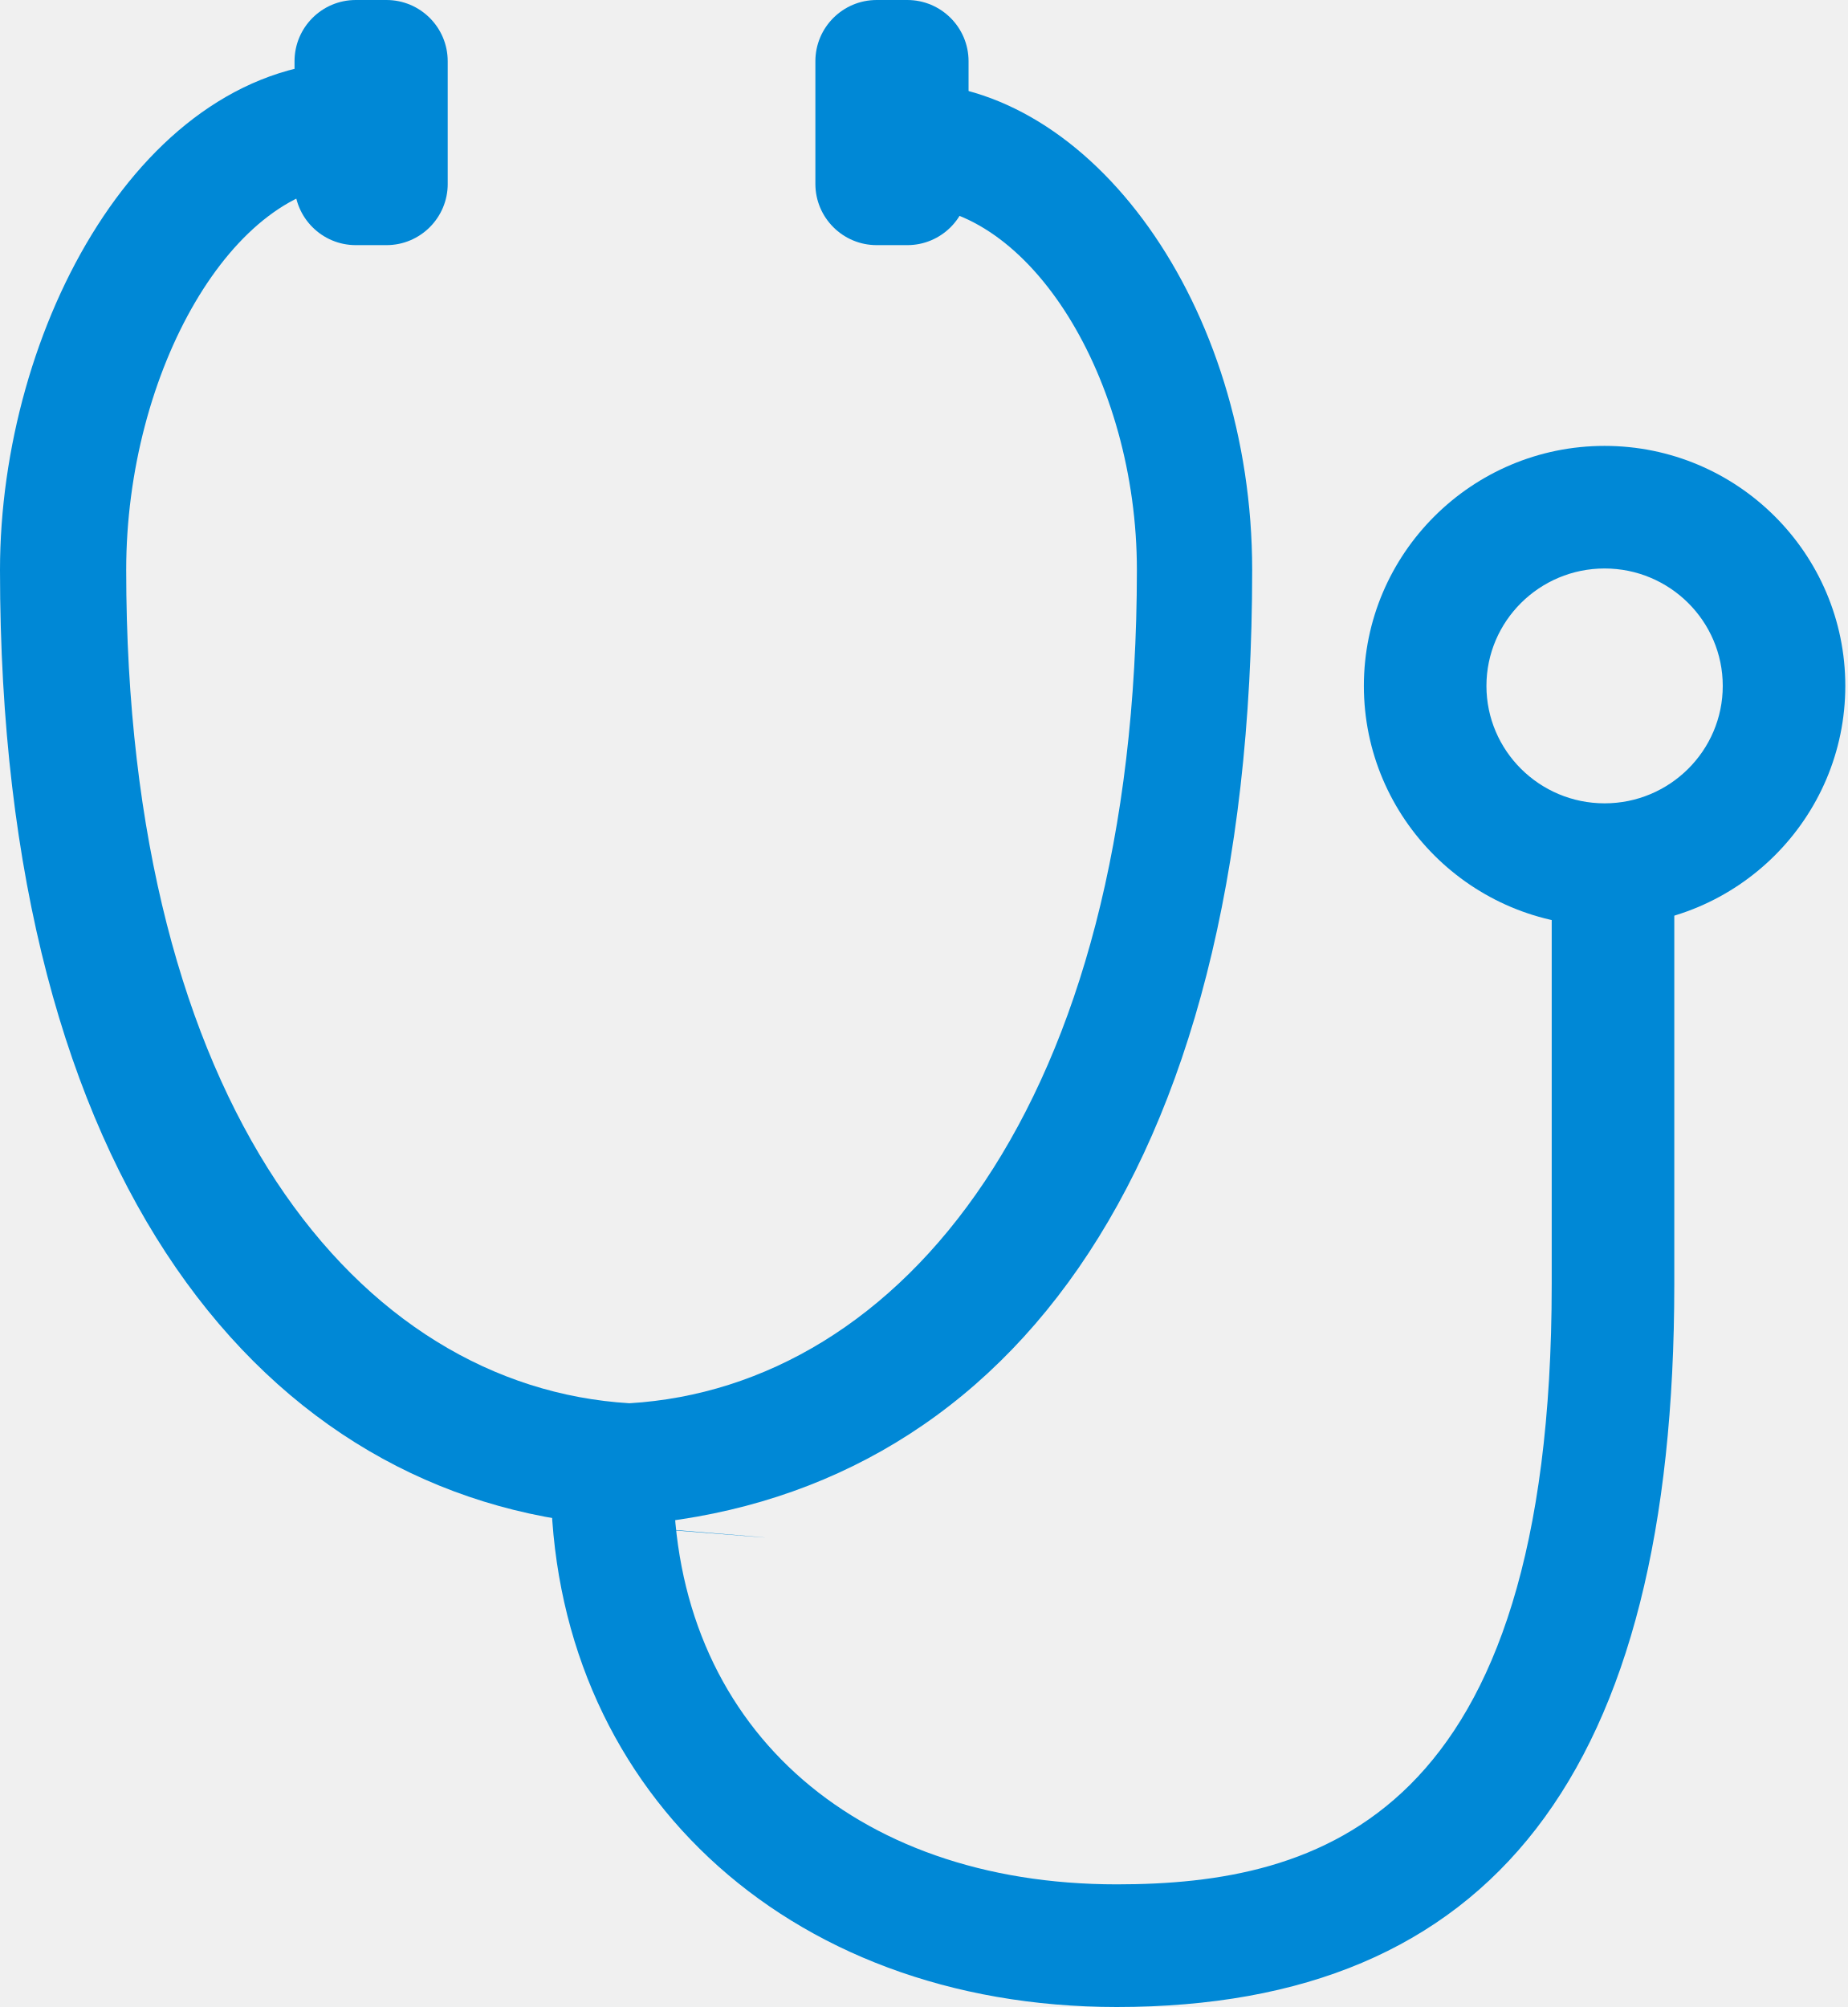
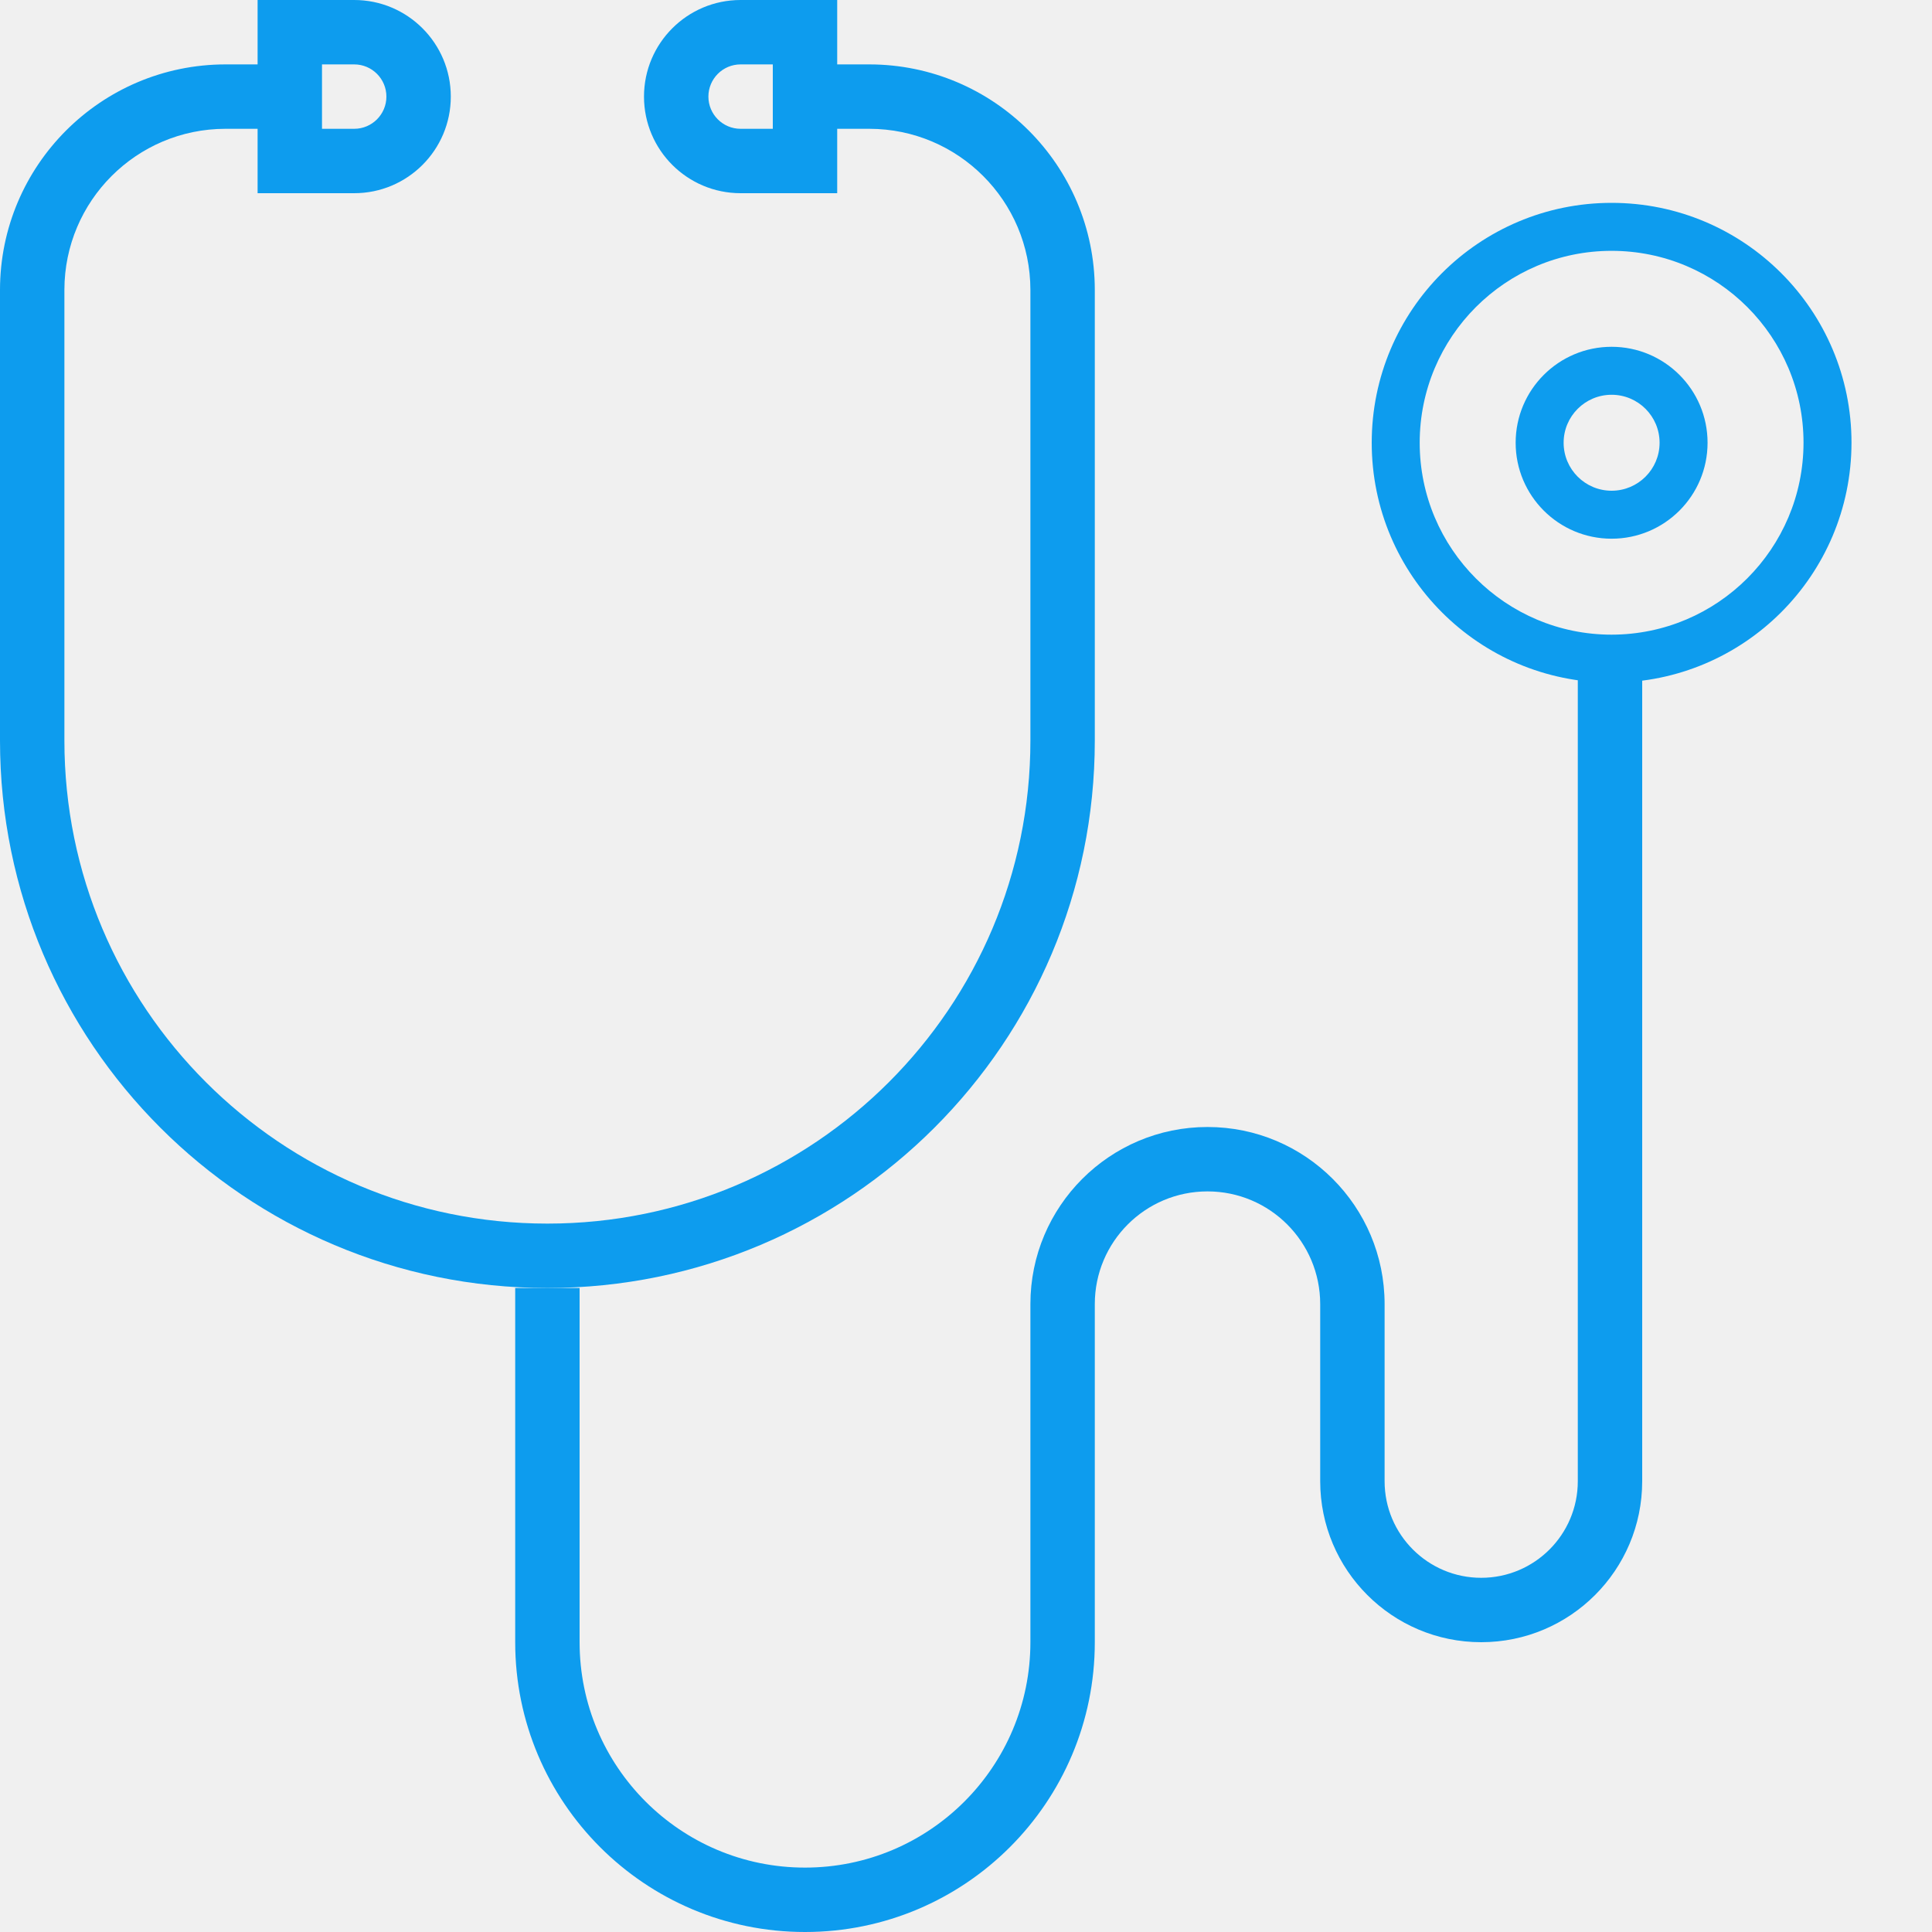
- <svg xmlns="http://www.w3.org/2000/svg" width="93" height="101" viewBox="0 0 93 101" fill="none">
-   <path d="M31.675 76.806C31.675 76.806 47.737 78.118 30.579 76.75C13.42 75.382 0 59.61 0 28.683C0 16.575 7.112 3.084 17.905 3.084V9.253C11.736 9.253 6.351 18.696 6.351 28.683C6.351 55.64 18.043 69.794 31.679 70.617C45.315 69.794 57.214 55.638 57.214 28.683C57.214 19.078 51.828 10.331 45.657 10.331V4.163C54.911 4.163 63.016 15.392 63.016 28.683C63.016 59.611 50.176 75.382 31.673 76.751V76.806H31.675Z" fill="#0088D6" />
-   <path d="M22.532 9.252C22.532 10.955 21.151 12.336 19.449 12.336H17.907C16.204 12.336 14.822 10.956 14.822 9.252V3.083C14.822 1.38 16.202 0 17.905 0H19.448C21.151 0 22.531 1.38 22.531 3.083V9.252H22.532Z" fill="#0088D6" />
-   <path d="M48.744 9.252C48.744 10.955 47.363 12.336 45.66 12.336H44.12C42.417 12.336 41.034 10.956 41.034 9.252V3.083C41.034 1.38 42.416 0 44.119 0H45.658C47.361 0 48.743 1.38 48.743 3.083V9.252H48.744Z" fill="#0088D6" />
-   <path d="M56.201 101C39.431 101 27.719 89.82 27.719 74.4H33.888C33.888 86.737 42.853 94.828 56.201 94.828C66.39 94.828 78.09 91.512 78.09 64.634V43.558H84.259V64.634C84.259 89.19 75.08 101 56.201 101Z" fill="#0088D6" />
-   <path d="M80.751 46.595C74.073 46.595 68.637 41.178 68.637 34.517C68.637 27.858 74.073 22.439 80.751 22.439C87.432 22.439 92.865 27.858 92.865 34.517C92.865 41.176 87.433 46.595 80.751 46.595ZM80.751 28.608C77.475 28.608 74.805 31.258 74.805 34.517C74.805 37.776 77.474 40.427 80.751 40.427C84.03 40.427 86.698 37.776 86.698 34.517C86.698 31.258 84.031 28.608 80.751 28.608Z" fill="#0088D6" />
+ <svg xmlns="http://www.w3.org/2000/svg" width="90" height="90" viewBox="0 0 90 90" fill="none">
+   <g clip-path="url(#clip0)">
+     <path d="M40.5 3H39V0H34.5C32.015 0 30 2.015 30 4.5C30 6.985 32.015 9 34.5 9H39V6H40.5C44.64 6.005 47.995 9.36 48 13.5V34.5C48 46.926 37.926 57 25.5 57C13.074 57 3 46.926 3 34.5V13.5C3.005 9.36 6.36 6.005 10.5 6H12V9H16.5C18.985 9 21 6.985 21 4.5C21 2.015 18.985 0 16.5 0H12V3H10.5C4.704 3.007 0.007 7.704 0 13.5V34.5C0 48.583 11.417 60 25.5 60C39.583 60 51 48.583 51 34.5V13.5C50.993 7.704 46.296 3.007 40.5 3ZM36 6H34.5C33.672 6 33 5.328 33 4.5C33 3.672 33.672 3 34.5 3H36V6ZM15 3H16.5C17.328 3 18 3.672 18 4.5C18 5.328 17.328 6 16.5 6H15V3Z" fill="#0D9CEE" />
+     <path d="M73.5 30V69C73.5 71.485 71.485 73.5 69 73.5C66.515 73.5 64.5 71.485 64.5 69V60.75C64.5 56.194 60.806 52.5 56.25 52.5C51.694 52.5 48 56.194 48 60.75V76.5C48 82.299 43.299 87 37.5 87C31.701 87 27 82.299 27 76.5V60H24V76.5C24 83.956 30.044 90 37.5 90C44.956 90 51 83.956 51 76.5V60.75C51 57.85 53.35 55.5 56.25 55.5C59.15 55.5 61.5 57.85 61.5 60.75V69C61.5 73.142 64.858 76.5 69 76.5C73.142 76.5 76.5 73.142 76.5 69V30H73.5Z" fill="#0D9CEE" />
+     <path d="M75.075 9.45C68.903 9.45 63.9 14.453 63.9 20.625C63.9 26.797 68.903 31.8 75.075 31.8C81.244 31.793 86.243 26.794 86.25 20.625C86.25 14.453 81.247 9.45 75.075 9.45ZM75.075 29.565C70.138 29.565 66.135 25.562 66.135 20.625C66.135 15.688 70.138 11.685 75.075 11.685C80.012 11.685 84.015 15.688 84.015 20.625C84.009 25.56 80.01 29.559 75.075 29.565Z" fill="#0D9CEE" />
+     <path d="M75.075 16.155C72.606 16.155 70.605 18.156 70.605 20.625C70.605 23.094 72.606 25.095 75.075 25.095C77.544 25.095 79.545 23.094 79.545 20.625C79.545 18.156 77.544 16.155 75.075 16.155ZM75.075 22.86C73.841 22.86 72.84 21.859 72.84 20.625C72.84 19.391 73.841 18.39 75.075 18.39C76.309 18.39 77.31 19.391 77.31 20.625C77.31 21.859 76.309 22.86 75.075 22.86Z" fill="#0D9CEE" />
+   </g>
+   <defs>
+     <clipPath id="clip0">
+       <rect width="90" height="90" fill="white" />
+     </clipPath>
+   </defs>
</svg>
